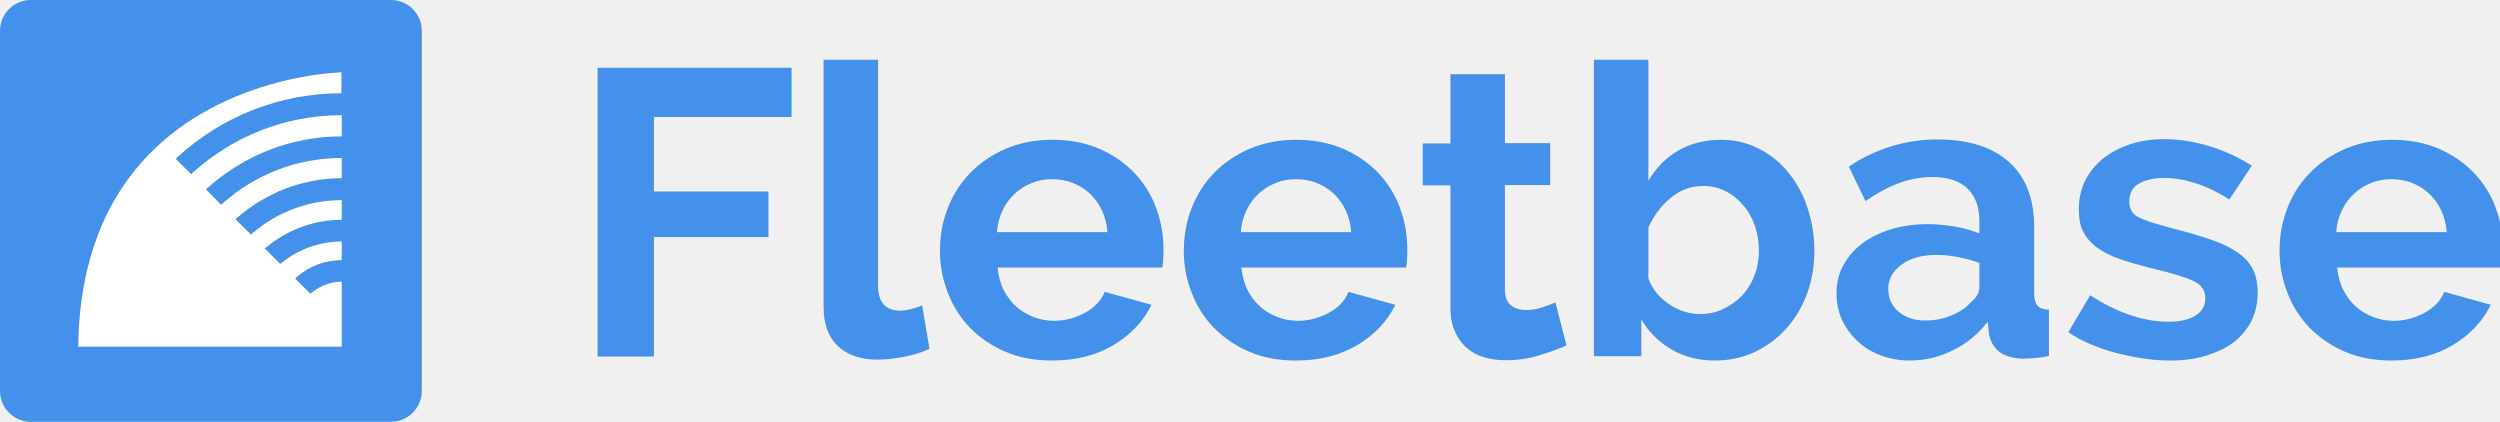
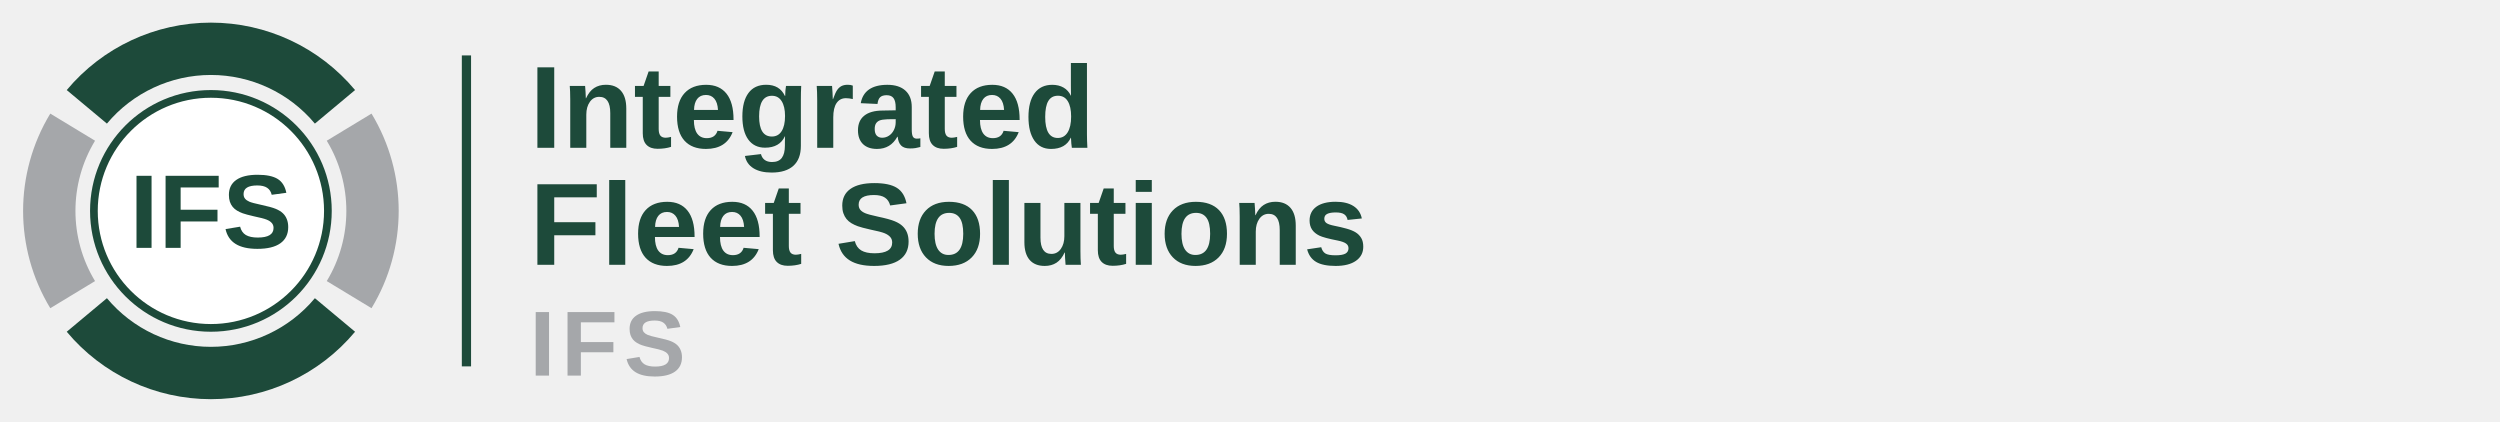
- <svg xmlns="http://www.w3.org/2000/svg" version="1.1" id="Layer_1" x="0px" y="0px" viewBox="0 0 812 137" style="enable-background:new 0 0 812 137;" xml:space="preserve">
-   <style type="text/css">
- 	.st0{fill:#FFFFFF;}
- 	.st1{fill:#4391EA;}
- 	.st2{enable-background:new    ;}
- 	.st3{fill:none;stroke:#185189;stroke-miterlimit:10;}
- </style>
-   <g>
-     <path class="st0" d="M62.1,56.6l-5-5c0.2-0.2,0.5-0.5,0.7-0.7c14-12.8,32.7-20.6,53.1-20.6v-6.8c0,0-84.5,1.4-85.5,89.1H111V91.5   c-3.5,0-6.8,1.2-9.4,3.3c-0.3,0.2-0.6,0.4-0.8,0.6l-4.9-4.9c0.2-0.3,0.5-0.5,0.7-0.7c3.9-3.3,8.9-5.3,14.4-5.3v-6.1   c-7.2,0.1-13.9,2.5-19.2,6.7c-0.3,0.2-0.6,0.4-0.8,0.6l-5-5c0.3-0.2,0.5-0.4,0.8-0.6c6.6-5.4,15-8.7,24.2-8.7V65   c-10.9,0-20.9,3.9-28.7,10.5c-0.3,0.3-0.6,0.5-0.8,0.7l-5-5c0.3-0.3,0.5-0.5,0.8-0.7c9.1-7.8,20.8-12.6,33.7-12.6v-6.6   c-14.7,0-28.2,5.5-38.4,14.5c-0.3,0.2-0.6,0.5-0.8,0.7l-4.9-5c0.3-0.3,0.6-0.5,0.8-0.7C79.2,50.6,94.4,44.3,111,44.3v-6.9   c-18.5,0-35.4,7-48.2,18.5C62.6,56.1,62.3,56.4,62.1,56.6z" />
-     <path class="st1" d="M127,0H10C4.5,0,0,4.5,0,10v117c0,5.5,4.5,10,10,10h117c5.5,0,10-4.5,10-10V10C137,4.5,132.5,0,127,0z    M111,44.3c-16.6,0-31.8,6.3-43.3,16.5c-0.2,0.2-0.5,0.4-0.8,0.7l4.9,5c0.2-0.2,0.5-0.5,0.8-0.7c10.2-9,23.7-14.5,38.4-14.5v6.6   c-12.9,0-24.6,4.8-33.7,12.6c-0.3,0.2-0.5,0.4-0.8,0.7l5,5c0.2-0.2,0.5-0.4,0.8-0.7C90.1,68.9,100.1,65,111,65v6.4   c-9.2,0-17.6,3.3-24.2,8.7c-0.3,0.2-0.5,0.4-0.8,0.6l5,5c0.2-0.2,0.5-0.4,0.8-0.6c5.3-4.2,12-6.6,19.2-6.7v6.1   c-5.5,0-10.5,2-14.4,5.3c-0.2,0.2-0.5,0.4-0.7,0.7l4.9,4.9c0.2-0.2,0.5-0.4,0.8-0.6c2.6-2.1,5.9-3.3,9.4-3.3v21.1H25.4   c1-87.7,85.5-89.1,85.5-89.1v6.8c-20.4,0-39.1,7.8-53.1,20.6c-0.2,0.2-0.5,0.5-0.7,0.7l5,5c0.2-0.2,0.5-0.5,0.7-0.7   C75.6,44.4,92.5,37.4,111,37.4V44.3z" />
+ <svg xmlns="http://www.w3.org/2000/svg" viewBox="0 0 812 137">
+   <defs>
+     <style>
+       .ifs-green { fill: #1D4A3A; }
+       .ifs-grey { fill: #A5A7AA; }
+       .ring-green { stroke: #1D4A3A; }
+       .ring-grey { stroke: #A5A7AA; }
+       .ring { fill: none; stroke-width: 17; }
+       .word { font-family: 'Segoe UI', 'Helvetica Neue', Arial, sans-serif; font-weight: 700; }
+     </style>
+   </defs>
+   <g transform="translate(68.5,68.5)">
+     <path class="ring ring-green" d="M -40.3 -33.8 A 52.5 52.5 0 0 1 40.3 -33.8" stroke-linecap="butt" />
+     <path class="ring ring-grey" d="M 44.9 -27.2 A 52.5 52.5 0 0 1 44.9 27.2" stroke-linecap="butt" />
+     <path class="ring ring-green" d="M 40.3 33.8 A 52.5 52.5 0 0 1 -40.3 33.8" stroke-linecap="butt" />
+     <path class="ring ring-grey" d="M -44.9 27.2 A 52.5 52.5 0 0 1 -44.9 -27.2" stroke-linecap="butt" />
+     <circle r="38" fill="#ffffff" stroke="#1D4A3A" stroke-width="2.5" />
+     <text class="ifs-green word" x="0" y="12" font-size="34" text-anchor="middle" font-weight="800">IFS</text>
  </g>
-   <g class="st2">
-     <path class="st1" d="M194.1,115.8V22h63v16h-44.7v24.2h37.2V77h-37.2v38.8H194.1z" />
-     <path class="st1" d="M267.5,19.4h17.7v73.4c0,5.4,2.4,8.1,7.3,8.1c1,0,2.1-0.2,3.4-0.5c1.3-0.4,2.5-0.7,3.6-1.2l2.4,14.1   c-2.4,1.1-5.1,2-8.3,2.6c-3.2,0.6-6,0.9-8.6,0.9c-5.5,0-9.8-1.5-12.9-4.4c-3-2.9-4.6-7.1-4.6-12.6V19.4z" />
-     <path class="st1" d="M341.7,117.1c-5.5,0-10.6-0.9-15-2.8c-4.5-1.9-8.3-4.5-11.5-7.7c-3.2-3.3-5.6-7-7.3-11.4   c-1.7-4.3-2.6-8.8-2.6-13.6c0-4.9,0.8-9.6,2.5-13.9c1.7-4.4,4.1-8.2,7.3-11.5c3.2-3.3,7-5.9,11.6-7.9c4.5-1.9,9.6-2.9,15.2-2.9   c5.6,0,10.7,1,15.1,2.9c4.4,1.9,8.2,4.5,11.4,7.8c3.1,3.3,5.5,7,7.1,11.4c1.6,4.3,2.4,8.8,2.4,13.5c0,1.1,0,2.2-0.1,3.3   c0,1.1-0.2,1.9-0.3,2.6H324c0.3,2.7,0.9,5.1,2,7.3c1.1,2.1,2.4,3.9,4.1,5.4c1.7,1.5,3.6,2.6,5.7,3.4s4.3,1.2,6.6,1.2   c3.5,0,6.8-0.9,10-2.6c3.1-1.7,5.3-4,6.4-6.8l15.2,4.2c-2.6,5.3-6.6,9.6-12.2,13C356.1,115.4,349.5,117.1,341.7,117.1z M359.7,75.4   c-0.4-5.2-2.4-9.3-5.7-12.5c-3.4-3.1-7.5-4.7-12.3-4.7c-2.4,0-4.6,0.4-6.7,1.3c-2.1,0.8-3.9,2-5.5,3.5c-1.6,1.5-2.9,3.3-3.9,5.4   c-1,2.1-1.6,4.4-1.8,7H359.7z" />
-     <path class="st1" d="M420.9,117.1c-5.5,0-10.6-0.9-15-2.8c-4.5-1.9-8.3-4.5-11.5-7.7c-3.2-3.3-5.6-7-7.3-11.4   c-1.7-4.3-2.6-8.8-2.6-13.6c0-4.9,0.8-9.6,2.5-13.9c1.7-4.4,4.1-8.2,7.3-11.5c3.2-3.3,7-5.9,11.6-7.9c4.5-1.9,9.6-2.9,15.2-2.9   c5.6,0,10.7,1,15.1,2.9c4.4,1.9,8.2,4.5,11.4,7.8c3.1,3.3,5.5,7,7.1,11.4c1.6,4.3,2.4,8.8,2.4,13.5c0,1.1,0,2.2-0.1,3.3   c0,1.1-0.2,1.9-0.3,2.6h-53.5c0.3,2.7,0.9,5.1,2,7.3c1.1,2.1,2.4,3.9,4.1,5.4c1.7,1.5,3.6,2.6,5.7,3.4c2.1,0.8,4.3,1.2,6.6,1.2   c3.5,0,6.8-0.9,10-2.6c3.1-1.7,5.3-4,6.4-6.8l15.2,4.2c-2.6,5.3-6.6,9.6-12.2,13C435.3,115.4,428.7,117.1,420.9,117.1z M438.9,75.4   c-0.4-5.2-2.4-9.3-5.7-12.5c-3.4-3.1-7.5-4.7-12.3-4.7c-2.4,0-4.6,0.4-6.7,1.3c-2.1,0.8-3.9,2-5.5,3.5c-1.6,1.5-2.9,3.3-3.9,5.4   c-1,2.1-1.6,4.4-1.8,7H438.9z" />
-     <path class="st1" d="M508.8,112.2c-2.4,1.1-5.3,2.1-8.8,3.2c-3.5,1.1-7.1,1.6-10.9,1.6c-2.5,0-4.8-0.3-6.9-0.9   c-2.2-0.6-4-1.6-5.7-3c-1.6-1.4-2.9-3.1-3.9-5.3c-1-2.2-1.5-4.8-1.5-7.9V60.2h-9V46.6h9V24.1h17.7v22.4h14.7v13.6h-14.7V94   c0,2.5,0.7,4.2,2,5.2c1.3,1,2.9,1.5,4.8,1.5s3.7-0.3,5.4-0.9c1.8-0.6,3.2-1.1,4.2-1.6L508.8,112.2z" />
-     <path class="st1" d="M557,117.1c-5.3,0-10-1.2-14.1-3.6c-4.1-2.4-7.4-5.6-9.8-9.8v12h-15.4V19.4h17.7v39.3c2.5-4.2,5.7-7.5,9.7-9.8   c4-2.3,8.6-3.5,13.9-3.5c4.5,0,8.6,1,12.3,2.9c3.7,1.9,7,4.5,9.6,7.8c2.7,3.3,4.8,7.1,6.2,11.5c1.5,4.4,2.2,9,2.2,13.9   c0,5-0.8,9.7-2.4,14c-1.6,4.3-3.9,8.1-6.8,11.3c-2.9,3.2-6.3,5.7-10.3,7.6C565.8,116.2,561.6,117.1,557,117.1z M552.1,102   c2.8,0,5.4-0.5,7.7-1.7c2.3-1.1,4.4-2.6,6.1-4.4c1.7-1.8,3-4,4-6.5c0.9-2.5,1.4-5.1,1.4-7.9c0-2.8-0.4-5.5-1.3-8.1   c-0.9-2.6-2.1-4.8-3.8-6.7c-1.6-1.9-3.5-3.5-5.7-4.6c-2.2-1.1-4.6-1.7-7.3-1.7c-4,0-7.5,1.3-10.6,3.9c-3.1,2.6-5.5,5.8-7.2,9.6   v16.5c0.6,1.8,1.5,3.3,2.7,4.8c1.2,1.4,2.5,2.6,4,3.6c1.5,1,3.1,1.8,4.9,2.4C548.7,101.7,550.4,102,552.1,102z" />
-     <path class="st1" d="M620.2,117.1c-3.3,0-6.5-0.6-9.4-1.7s-5.4-2.6-7.5-4.6c-2.1-2-3.8-4.3-5-6.9c-1.2-2.6-1.8-5.5-1.8-8.7   c0-3.3,0.7-6.3,2.2-9c1.5-2.8,3.5-5.1,6.1-7.1c2.6-1.9,5.7-3.5,9.3-4.6c3.6-1.1,7.6-1.7,11.9-1.7c3.1,0,6.1,0.3,9,0.8   c2.9,0.5,5.6,1.3,7.9,2.2v-4c0-4.6-1.3-8.1-3.9-10.6c-2.6-2.5-6.4-3.7-11.5-3.7c-3.7,0-7.3,0.7-10.8,2c-3.5,1.3-7.1,3.3-10.8,5.8   l-5.4-11.2c8.9-5.9,18.5-8.8,28.8-8.8c9.9,0,17.7,2.4,23.2,7.3c5.5,4.9,8.2,11.9,8.2,21.2v21.5c0,1.8,0.4,3.2,1.1,4   c0.7,0.8,1.9,1.2,3.7,1.3v15c-1.7,0.4-3.2,0.6-4.7,0.7c-1.5,0.1-2.7,0.2-3.8,0.2c-3.3-0.1-5.9-0.9-7.7-2.3   c-1.8-1.5-2.9-3.4-3.3-5.9l-0.4-3.8c-3.1,4-6.8,7.1-11.2,9.2C630,116,625.2,117.1,620.2,117.1z M625.2,104.1c3,0,5.8-0.5,8.5-1.6   c2.7-1.1,4.8-2.5,6.3-4.2c1.9-1.5,2.9-3.2,2.9-5v-7.9c-2.1-0.8-4.4-1.4-6.9-1.9c-2.5-0.5-4.8-0.7-7.1-0.7c-4.6,0-8.3,1-11.2,3.1   c-2.9,2.1-4.4,4.7-4.4,7.9c0,3,1.1,5.5,3.4,7.5C619.1,103.2,621.9,104.1,625.2,104.1z" />
-     <path class="st1" d="M704.8,117.1c-2.8,0-5.7-0.2-8.8-0.7c-3-0.4-6-1.1-8.9-1.8c-2.9-0.8-5.7-1.8-8.3-2.9c-2.6-1.1-5-2.4-7-3.8   l7.1-12c8.8,5.7,17.3,8.6,25.5,8.6c3.7,0,6.6-0.7,8.7-2c2.1-1.3,3.2-3.2,3.2-5.7c0-2.5-1.3-4.3-3.8-5.5c-2.5-1.2-6.7-2.5-12.6-3.9   c-4.5-1.1-8.3-2.2-11.5-3.3c-3.2-1.1-5.7-2.5-7.7-4c-1.9-1.5-3.3-3.2-4.2-5.1c-0.9-1.9-1.3-4.2-1.3-6.9c0-3.5,0.7-6.7,2.1-9.5   c1.4-2.8,3.4-5.2,5.9-7.2c2.5-2,5.5-3.5,8.8-4.6c3.4-1.1,7.1-1.6,11-1.6c4.9,0,9.8,0.8,14.7,2.3c4.9,1.5,9.4,3.6,13.7,6.3l-7.3,11   c-3.9-2.5-7.5-4.2-11-5.3c-3.4-1.1-6.9-1.7-10.3-1.7c-3.2,0-5.8,0.6-8,1.8c-2.2,1.2-3.2,3.2-3.2,5.9c0,2.4,1,4.1,3.1,5.1   c2.1,1.1,5.7,2.2,11,3.6c4.9,1.2,9.1,2.5,12.6,3.7c3.5,1.2,6.3,2.6,8.6,4.2s3.9,3.4,4.9,5.5c1,2.1,1.5,4.6,1.5,7.5   c0,3.3-0.7,6.4-2,9.1c-1.4,2.7-3.3,5-5.7,6.9c-2.5,1.9-5.5,3.3-9,4.4C713.1,116.6,709.2,117.1,704.8,117.1z" />
-     <path class="st1" d="M776.8,117.1c-5.5,0-10.6-0.9-15-2.8c-4.5-1.9-8.3-4.5-11.5-7.7c-3.2-3.3-5.6-7-7.3-11.4   c-1.7-4.3-2.6-8.8-2.6-13.6c0-4.9,0.8-9.6,2.5-13.9c1.7-4.4,4.1-8.2,7.3-11.5c3.2-3.3,7-5.9,11.6-7.9c4.5-1.9,9.6-2.9,15.2-2.9   c5.6,0,10.7,1,15.1,2.9c4.4,1.9,8.2,4.5,11.4,7.8c3.1,3.3,5.5,7,7.1,11.4c1.6,4.3,2.4,8.8,2.4,13.5c0,1.1,0,2.2-0.1,3.3   c0,1.1-0.2,1.9-0.3,2.6h-53.5c0.3,2.7,0.9,5.1,2,7.3c1.1,2.1,2.4,3.9,4.1,5.4c1.7,1.5,3.6,2.6,5.7,3.4c2.1,0.8,4.3,1.2,6.6,1.2   c3.5,0,6.8-0.9,10-2.6c3.1-1.7,5.3-4,6.4-6.8L809,99c-2.6,5.3-6.6,9.6-12.2,13C791.2,115.4,784.5,117.1,776.8,117.1z M794.7,75.4   c-0.4-5.2-2.4-9.3-5.7-12.5c-3.4-3.1-7.5-4.7-12.3-4.7c-2.4,0-4.6,0.4-6.7,1.3c-2.1,0.8-3.9,2-5.5,3.5c-1.6,1.5-2.9,3.3-3.9,5.4   c-1,2.1-1.6,4.4-1.8,7H794.7z" />
-   </g>
-   <path class="st3" d="M110.9,424.7c0,0-30.1-0.6-48.4,18.3l-4.9-4.9c0,0,17.2-18.7,53.3-20.5C110.9,417.6,110.9,424.7,110.9,424.7z" />
+   <rect x="150" y="18" width="3" height="101" fill="#1D4A3A" />
+   <text class="ifs-green word" x="172" y="48" font-size="38">Integrated</text>
+   <text class="ifs-green word" x="172" y="86" font-size="38">Fleet Solutions</text>
+   <text class="ifs-grey word" x="172" y="122" font-size="30" letter-spacing="2">IFS</text>
</svg>
